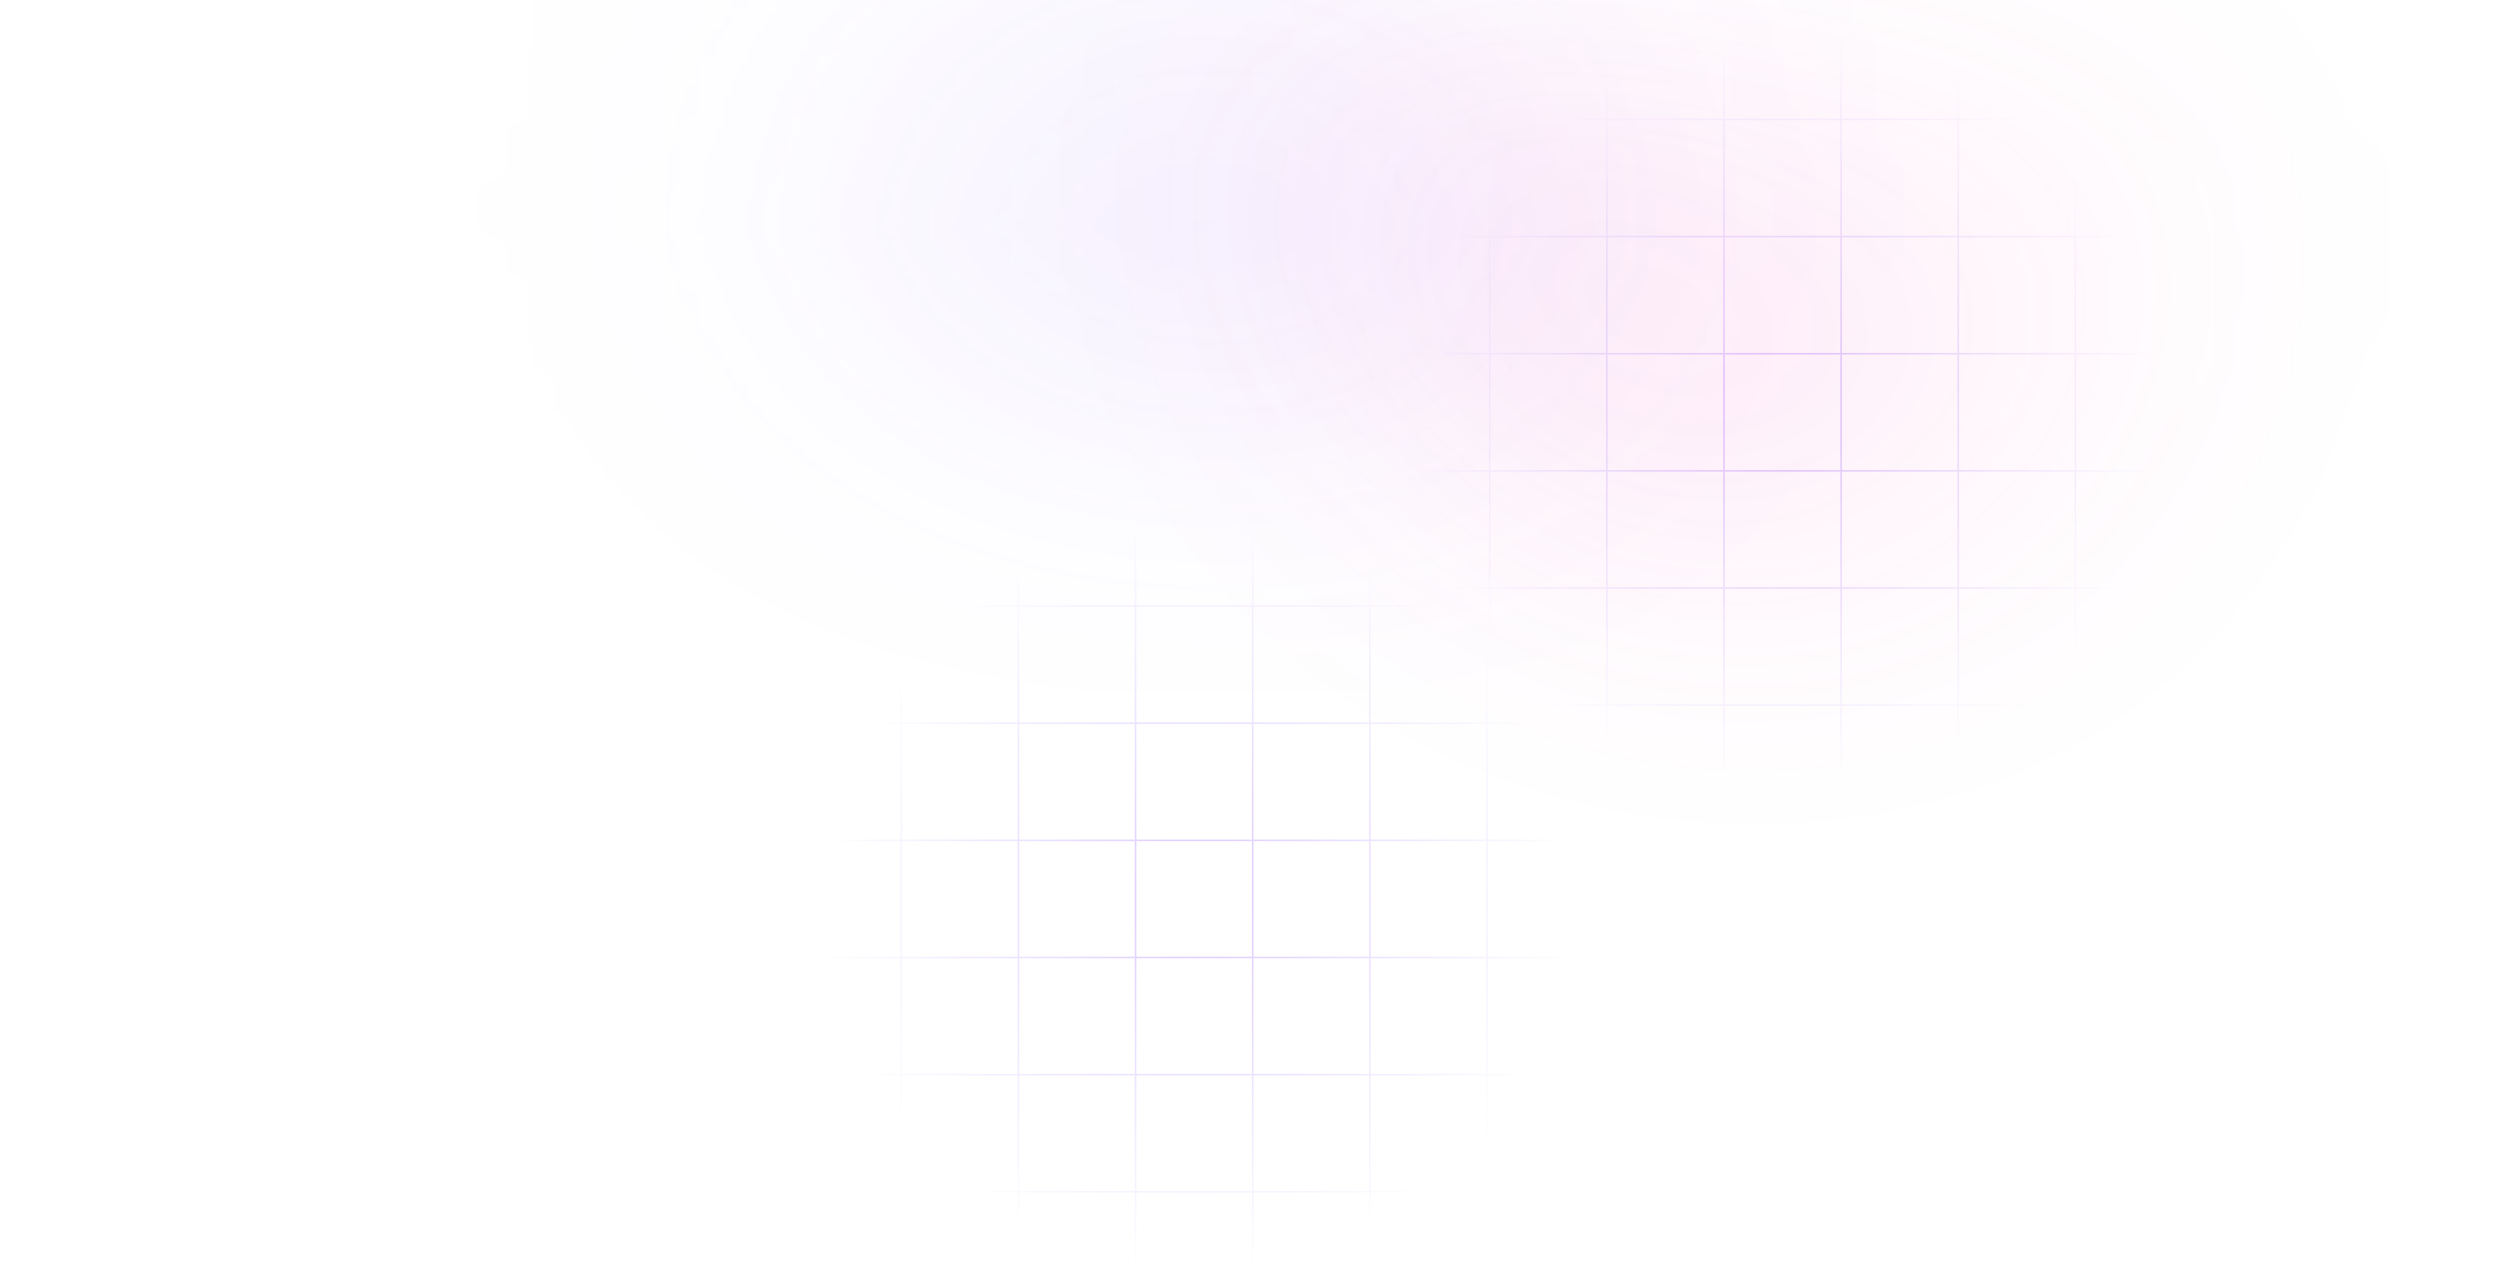
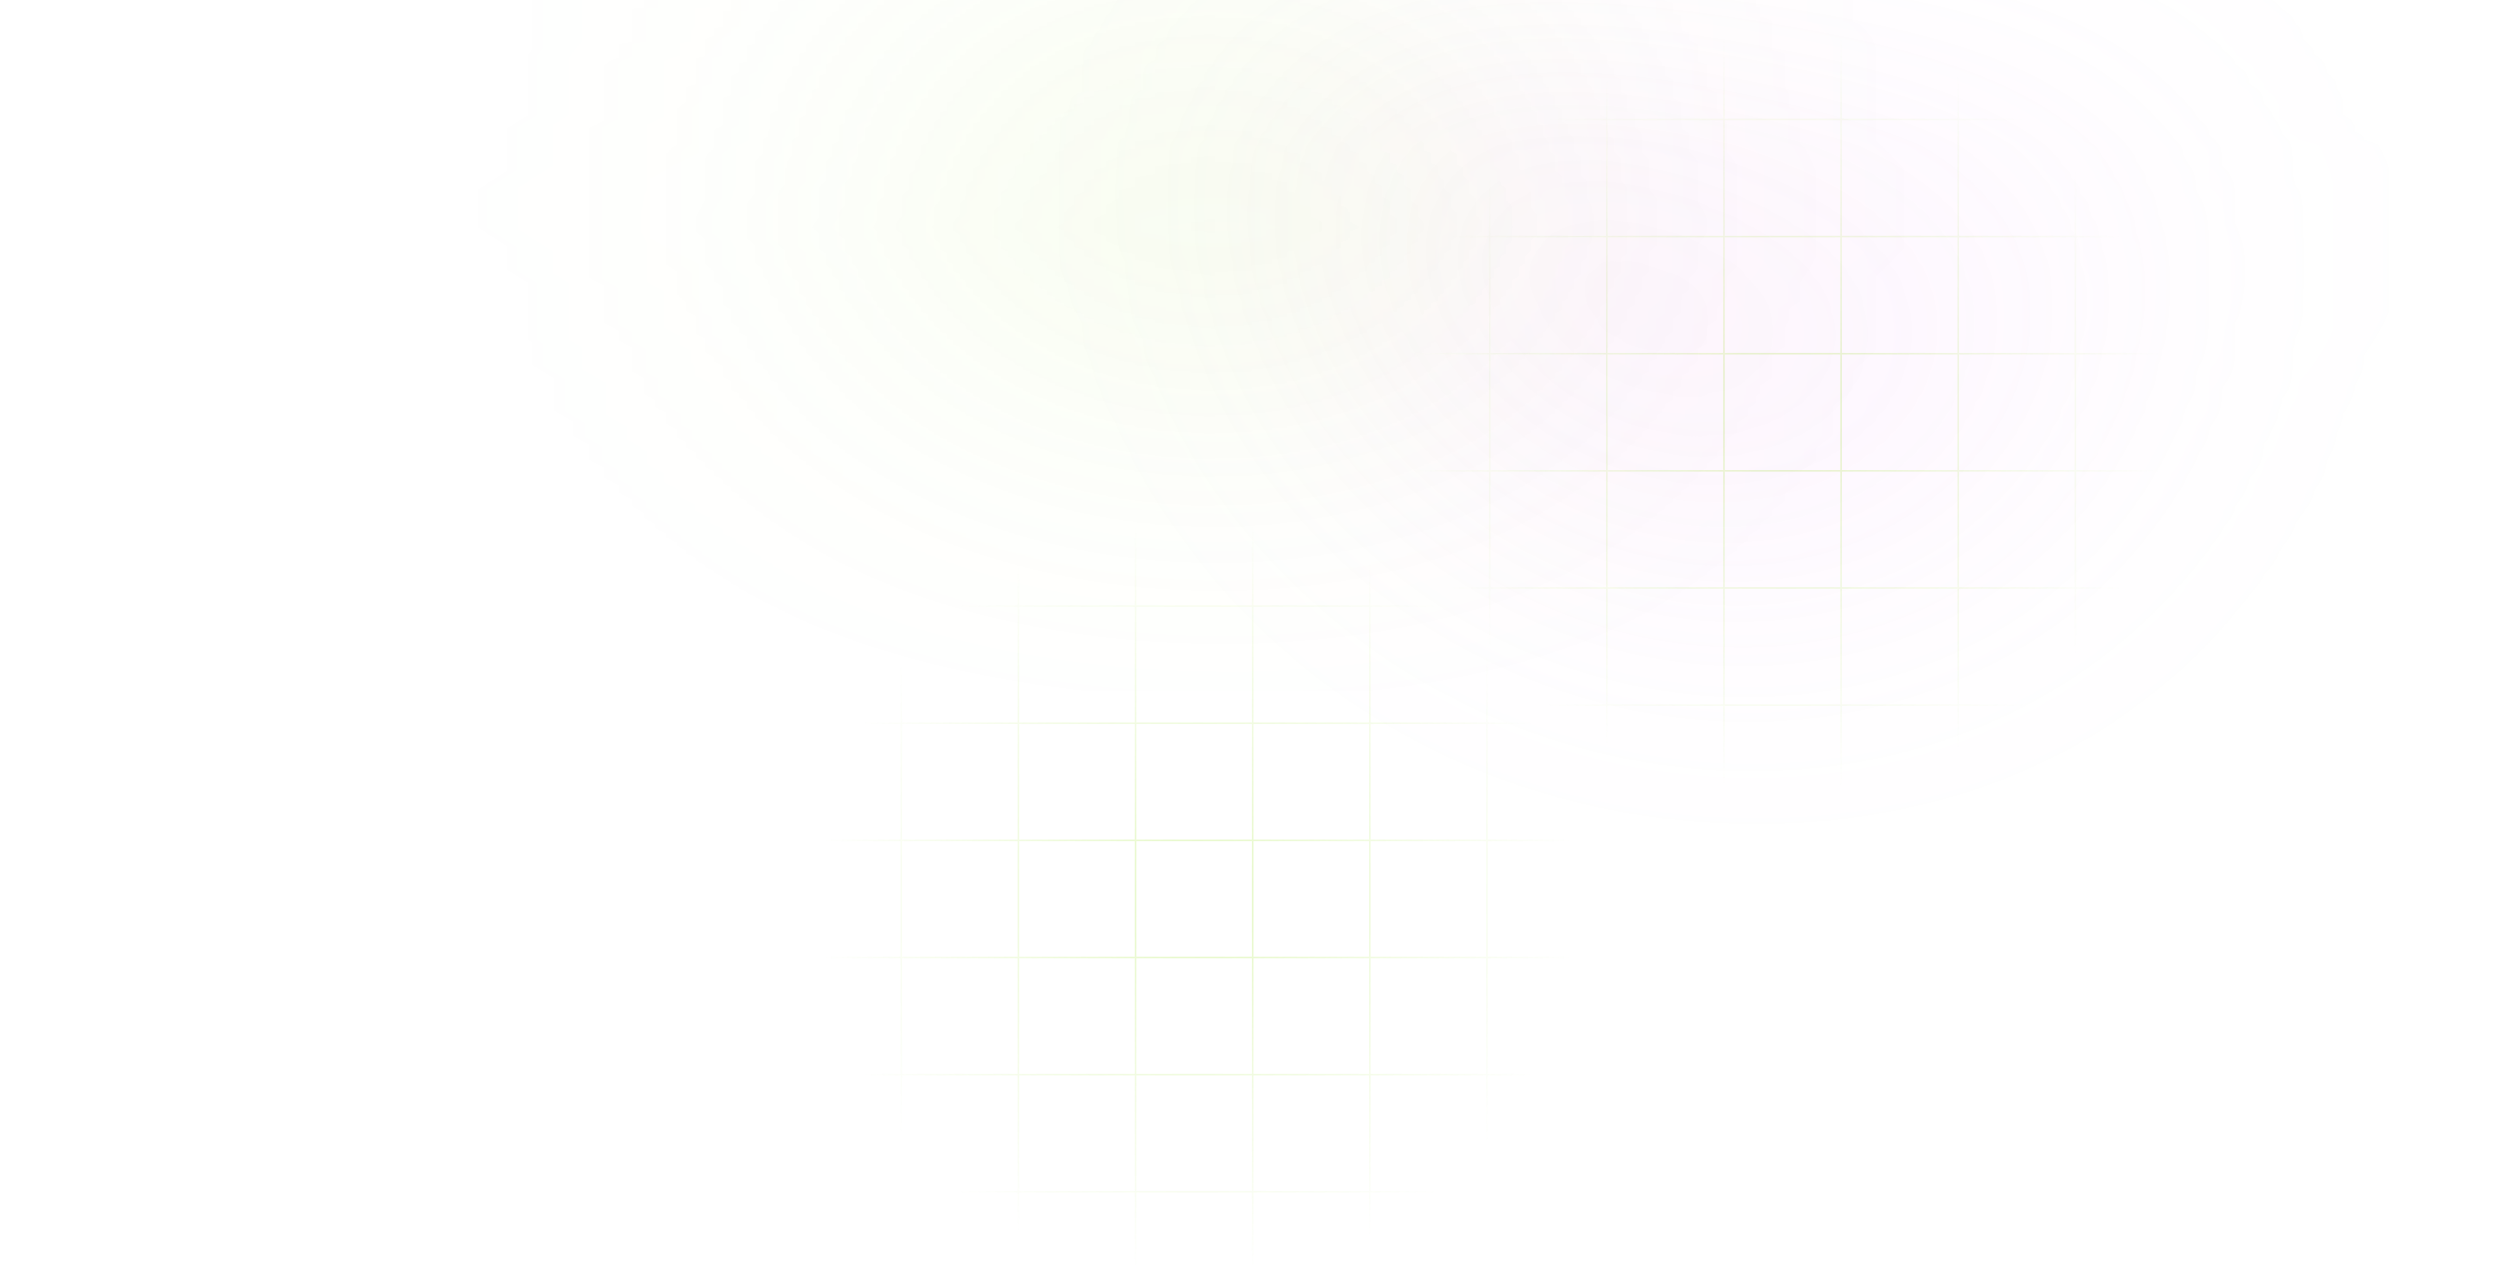
<svg xmlns="http://www.w3.org/2000/svg" width="1572" height="795" viewBox="0 0 1572 795" fill="none">
  <mask id="mask0_340_660" style="mask-type:alpha" maskUnits="userSpaceOnUse" x="0" y="0" width="1572" height="795">
    <rect width="1572" height="795" fill="#D9D9D9" />
  </mask>
  <g mask="url(#mask0_340_660)">
    <path fill-rule="evenodd" clip-rule="evenodd" d="M862.574 -54.912V0.955L808.953 0.955L808.953 1.955L862.574 1.955V74.609H808.953L808.953 75.609H862.574V148.264H808.953L808.953 149.264H862.574V221.918H808.953L808.953 222.918H862.574V295.572H808.953L808.953 296.572H862.574V369.227H808.953L808.953 370.227H862.574V442.881H808.953L808.953 443.881H862.574V516.535H808.953L808.953 517.535H862.574V573.404H863.574V517.535H936.23V573.404H937.23V517.535H1009.88V573.404H1010.88V517.535H1083.53V573.404H1084.53V517.535L1157.19 517.535V573.404H1158.19V517.535H1230.85V573.404H1231.85V517.535H1304.5V573.404H1305.5V517.535H1378.15V573.404H1379.15V517.535H1437.27V516.535H1379.15V443.881H1437.27V442.881H1379.15V370.227H1437.27V369.227H1379.15V296.572H1437.27V295.572H1379.15V222.918H1437.27V221.918H1379.15V149.264H1437.27V148.264H1379.15V75.609H1437.27V74.609H1379.15V1.955L1437.27 1.955V0.955L1379.15 0.955V-54.912H1378.15V0.955H1305.5V-54.912H1304.5V0.955L1231.85 0.955V-54.912H1230.85V0.955L1158.19 0.955V-54.912H1157.19V0.955L1084.53 0.955V-54.912H1083.53V0.955L1010.88 0.955V-54.912H1009.88V0.955L937.23 0.955V-54.912H936.23V0.955H863.574V-54.912H862.574ZM1378.15 516.535V443.881H1305.5V516.535H1378.15ZM1304.5 516.535V443.881H1231.85V516.535H1304.5ZM1230.85 516.535V443.881H1158.19V516.535H1230.85ZM1157.19 516.535V443.881H1084.53V516.535L1157.19 516.535ZM1083.53 516.535V443.881H1010.88V516.535H1083.53ZM1009.88 516.535V443.881H937.23V516.535H1009.88ZM936.23 516.535V443.881H863.574V516.535H936.23ZM936.23 442.881H863.574V370.227H936.23V442.881ZM1009.88 442.881H937.23V370.227H1009.88V442.881ZM1083.53 442.881H1010.88V370.227H1083.53V442.881ZM1157.19 442.881H1084.53V370.227H1157.19V442.881ZM1230.85 442.881H1158.19V370.227H1230.85V442.881ZM1304.5 442.881H1231.85V370.227H1304.5V442.881ZM1378.15 442.881H1305.5V370.227H1378.15V442.881ZM1378.15 369.227V296.572H1305.5V369.227H1378.15ZM1304.5 369.227V296.572H1231.85V369.227H1304.5ZM1230.85 369.227V296.572H1158.19V369.227H1230.85ZM1157.19 369.227V296.572H1084.53V369.227H1157.19ZM1083.53 369.227V296.572H1010.88V369.227H1083.53ZM1009.88 369.227V296.572H937.23V369.227H1009.88ZM936.23 369.227V296.572H863.574V369.227H936.23ZM936.23 295.572H863.574V222.918H936.23V295.572ZM1009.88 295.572H937.23V222.918H1009.88V295.572ZM1083.53 295.572H1010.88V222.918H1083.53V295.572ZM1157.19 295.572H1084.53V222.918H1157.19V295.572ZM1230.85 295.572H1158.19V222.918H1230.85V295.572ZM1304.5 295.572H1231.85V222.918H1304.5V295.572ZM1378.15 295.572H1305.5V222.918H1378.15V295.572ZM1378.15 221.918V149.264H1305.5V221.918H1378.15ZM1304.5 221.918V149.264L1231.85 149.264V221.918H1304.5ZM1230.85 221.918V149.264H1158.19V221.918H1230.85ZM1157.19 221.918V149.264H1084.53V221.918H1157.19ZM1083.53 221.918V149.264H1010.88V221.918H1083.53ZM1009.88 221.918V149.264L937.23 149.264V221.918H1009.88ZM936.23 221.918V149.264H863.574V221.918H936.23ZM936.23 148.264H863.574V75.609H936.23V148.264ZM1009.88 148.264L937.23 148.264V75.609L1009.88 75.609V148.264ZM1083.53 148.264H1010.88V75.609H1083.53V148.264ZM1157.19 148.264H1084.53V75.609H1157.19V148.264ZM1230.85 148.264H1158.19V75.609H1230.85V148.264ZM1304.5 148.264L1231.85 148.264V75.609L1304.5 75.609V148.264ZM1378.15 148.264H1305.5V75.609H1378.15V148.264ZM1378.15 74.609V1.955H1305.5V74.609H1378.15ZM1304.5 74.609V1.955L1231.85 1.955V74.609L1304.5 74.609ZM1230.85 74.609V1.955L1158.19 1.955V74.609H1230.85ZM1157.19 74.609V1.955L1084.53 1.955V74.609H1157.19ZM1083.53 74.609V1.955L1010.88 1.955V74.609H1083.53ZM1009.88 74.609V1.955L937.23 1.955V74.609L1009.88 74.609ZM936.23 74.609V1.955H863.574V74.609H936.23Z" fill="url(#paint0_radial_340_660)" />
    <path fill-rule="evenodd" clip-rule="evenodd" d="M492.574 251.088V306.955L438.953 306.955L438.953 307.955L492.574 307.955V380.609H438.953L438.953 381.609H492.574V454.264H438.953L438.953 455.264H492.574V527.918H438.953L438.953 528.918H492.574V601.572H438.953L438.953 602.572H492.574V675.227H438.953L438.953 676.227H492.574V748.881H438.953L438.953 749.881H492.574V822.535H438.953L438.953 823.535H492.574V879.404H493.574V823.535H566.23V879.404H567.23V823.535H639.878V879.404H640.878V823.535H713.535V879.404H714.535V823.535L787.191 823.535V879.404H788.191V823.535H860.847V879.404H861.847V823.535H934.496V879.404H935.496V823.535H1008.15V879.404H1009.15V823.535H1067.27V822.535H1009.15V749.881H1067.27V748.881H1009.15V676.227H1067.27V675.227H1009.15V602.572H1067.27V601.572H1009.15V528.918H1067.27V527.918H1009.15V455.264H1067.27V454.264H1009.15V381.609H1067.27V380.609H1009.15V307.955L1067.27 307.955V306.955L1009.15 306.955V251.088H1008.15V306.955H935.496V251.088H934.496V306.955L861.847 306.955V251.088H860.847V306.955L788.191 306.955V251.088H787.191V306.955L714.535 306.955V251.088H713.535V306.955L640.878 306.955V251.088H639.878V306.955L567.23 306.955V251.088H566.23V306.955H493.574V251.088H492.574ZM1008.15 822.535V749.881H935.496V822.535H1008.15ZM934.496 822.535V749.881H861.847V822.535H934.496ZM860.847 822.535V749.881H788.191V822.535H860.847ZM787.191 822.535V749.881H714.535V822.535L787.191 822.535ZM713.535 822.535V749.881H640.878V822.535H713.535ZM639.878 822.535V749.881H567.23V822.535H639.878ZM566.23 822.535V749.881H493.574V822.535H566.23ZM566.23 748.881H493.574V676.227H566.23V748.881ZM639.878 748.881H567.23V676.227H639.878V748.881ZM713.535 748.881H640.878V676.227H713.535V748.881ZM787.191 748.881H714.535V676.227H787.191V748.881ZM860.847 748.881H788.191V676.227H860.847V748.881ZM934.496 748.881H861.847V676.227H934.496V748.881ZM1008.15 748.881H935.496V676.227H1008.15V748.881ZM1008.15 675.227V602.572H935.496V675.227H1008.15ZM934.496 675.227V602.572H861.847V675.227H934.496ZM860.847 675.227V602.572H788.191V675.227H860.847ZM787.191 675.227V602.572H714.535V675.227H787.191ZM713.535 675.227V602.572H640.878V675.227H713.535ZM639.878 675.227V602.572H567.23V675.227H639.878ZM566.23 675.227V602.572H493.574V675.227H566.23ZM566.23 601.572H493.574V528.918H566.23V601.572ZM639.878 601.572H567.23V528.918H639.878V601.572ZM713.535 601.572H640.878V528.918H713.535V601.572ZM787.191 601.572H714.535V528.918H787.191V601.572ZM860.847 601.572H788.191V528.918H860.847V601.572ZM934.496 601.572H861.847V528.918H934.496V601.572ZM1008.15 601.572H935.496V528.918H1008.15V601.572ZM1008.15 527.918V455.264H935.496V527.918H1008.15ZM934.496 527.918V455.264L861.847 455.264V527.918H934.496ZM860.847 527.918V455.264H788.191V527.918H860.847ZM787.191 527.918V455.264H714.535V527.918H787.191ZM713.535 527.918V455.264H640.878V527.918H713.535ZM639.878 527.918V455.264L567.23 455.264V527.918H639.878ZM566.23 527.918V455.264H493.574V527.918H566.23ZM566.23 454.264H493.574V381.609H566.23V454.264ZM639.878 454.264L567.23 454.264V381.609L639.878 381.609V454.264ZM713.535 454.264H640.878V381.609H713.535V454.264ZM787.191 454.264H714.535V381.609H787.191V454.264ZM860.847 454.264H788.191V381.609H860.847V454.264ZM934.496 454.264L861.847 454.264V381.609L934.496 381.609V454.264ZM1008.15 454.264H935.496V381.609H1008.15V454.264ZM1008.15 380.609V307.955H935.496V380.609H1008.15ZM934.496 380.609V307.955L861.847 307.955V380.609L934.496 380.609ZM860.847 380.609V307.955L788.191 307.955V380.609H860.847ZM787.191 380.609V307.955L714.535 307.955V380.609H787.191ZM713.535 380.609V307.955L640.878 307.955V380.609H713.535ZM639.878 380.609V307.955L567.23 307.955V380.609L639.878 380.609ZM566.23 380.609V307.955H493.574V380.609H566.23Z" fill="url(#paint1_radial_340_660)" />
    <g opacity="0.4" filter="url(#filter0_f_340_660)">
      <ellipse cx="1097.67" cy="90.22" rx="278.006" ry="262.262" transform="rotate(-157.304 1097.67 90.2204)" fill="url(#paint2_linear_340_660)" fill-opacity="0.23" />
    </g>
    <g opacity="0.4" filter="url(#filter1_f_340_660)">
-       <ellipse cx="645.778" cy="-170.165" rx="362.917" ry="211.851" transform="rotate(46.3553 645.778 -170.165)" fill="#8244FF" />
+       <ellipse cx="645.778" cy="-170.165" rx="362.917" ry="211.851" transform="rotate(46.3553 645.778 -170.165)" fill="#a3e635" />
    </g>
  </g>
  <defs>
    <filter id="filter0_f_340_660" x="627.875" y="-368.511" width="939.586" height="917.463" filterUnits="userSpaceOnUse" color-interpolation-filters="sRGB">
      <feFlood flood-opacity="0" result="BackgroundImageFix" />
      <feBlend mode="normal" in="SourceGraphic" in2="BackgroundImageFix" result="shape" />
      <feGaussianBlur stdDeviation="97" result="effect1_foregroundBlur_340_660" />
    </filter>
    <filter id="filter1_f_340_660" x="48.07" y="-774.799" width="1195.42" height="1209.27" filterUnits="userSpaceOnUse" color-interpolation-filters="sRGB">
      <feFlood flood-opacity="0" result="BackgroundImageFix" />
      <feBlend mode="normal" in="SourceGraphic" in2="BackgroundImageFix" result="shape" />
      <feGaussianBlur stdDeviation="152" result="effect1_foregroundBlur_340_660" />
    </filter>
    <radialGradient id="paint0_radial_340_660" cx="0" cy="0" r="1" gradientUnits="userSpaceOnUse" gradientTransform="translate(1123.11 259.246) rotate(90) scale(238.243)">
-       <stop stop-color="#8244FF" stop-opacity="0.29" />
-       <stop offset="1" stop-color="#8244FF" stop-opacity="0" />
+       <stop stop-color="#a3e635" stop-opacity="0.29" />
+       <stop offset="1" stop-color="#a3e635" stop-opacity="0" />
    </radialGradient>
    <radialGradient id="paint1_radial_340_660" cx="0" cy="0" r="1" gradientUnits="userSpaceOnUse" gradientTransform="translate(753.111 565.246) rotate(90) scale(238.243)">
-       <stop stop-color="#8244FF" stop-opacity="0.29" />
-       <stop offset="1" stop-color="#8244FF" stop-opacity="0" />
+       <stop stop-color="#a3e635" stop-opacity="0.29" />
+       <stop offset="1" stop-color="#a3e635" stop-opacity="0" />
    </radialGradient>
    <linearGradient id="paint2_linear_340_660" x1="1356.37" y1="-139.487" x2="1240.56" y2="384.088" gradientUnits="userSpaceOnUse">
-       <stop stop-color="#F926AE" />
-       <stop offset="0.219" stop-color="#F926AE" />
-       <stop offset="1" stop-color="#F926AE" stop-opacity="0" />
+       <stop stop-color="#e879f9" />
+       <stop offset="0.219" stop-color="#e879f9" />
+       <stop offset="1" stop-color="#e879f9" stop-opacity="0" />
    </linearGradient>
  </defs>
</svg>
